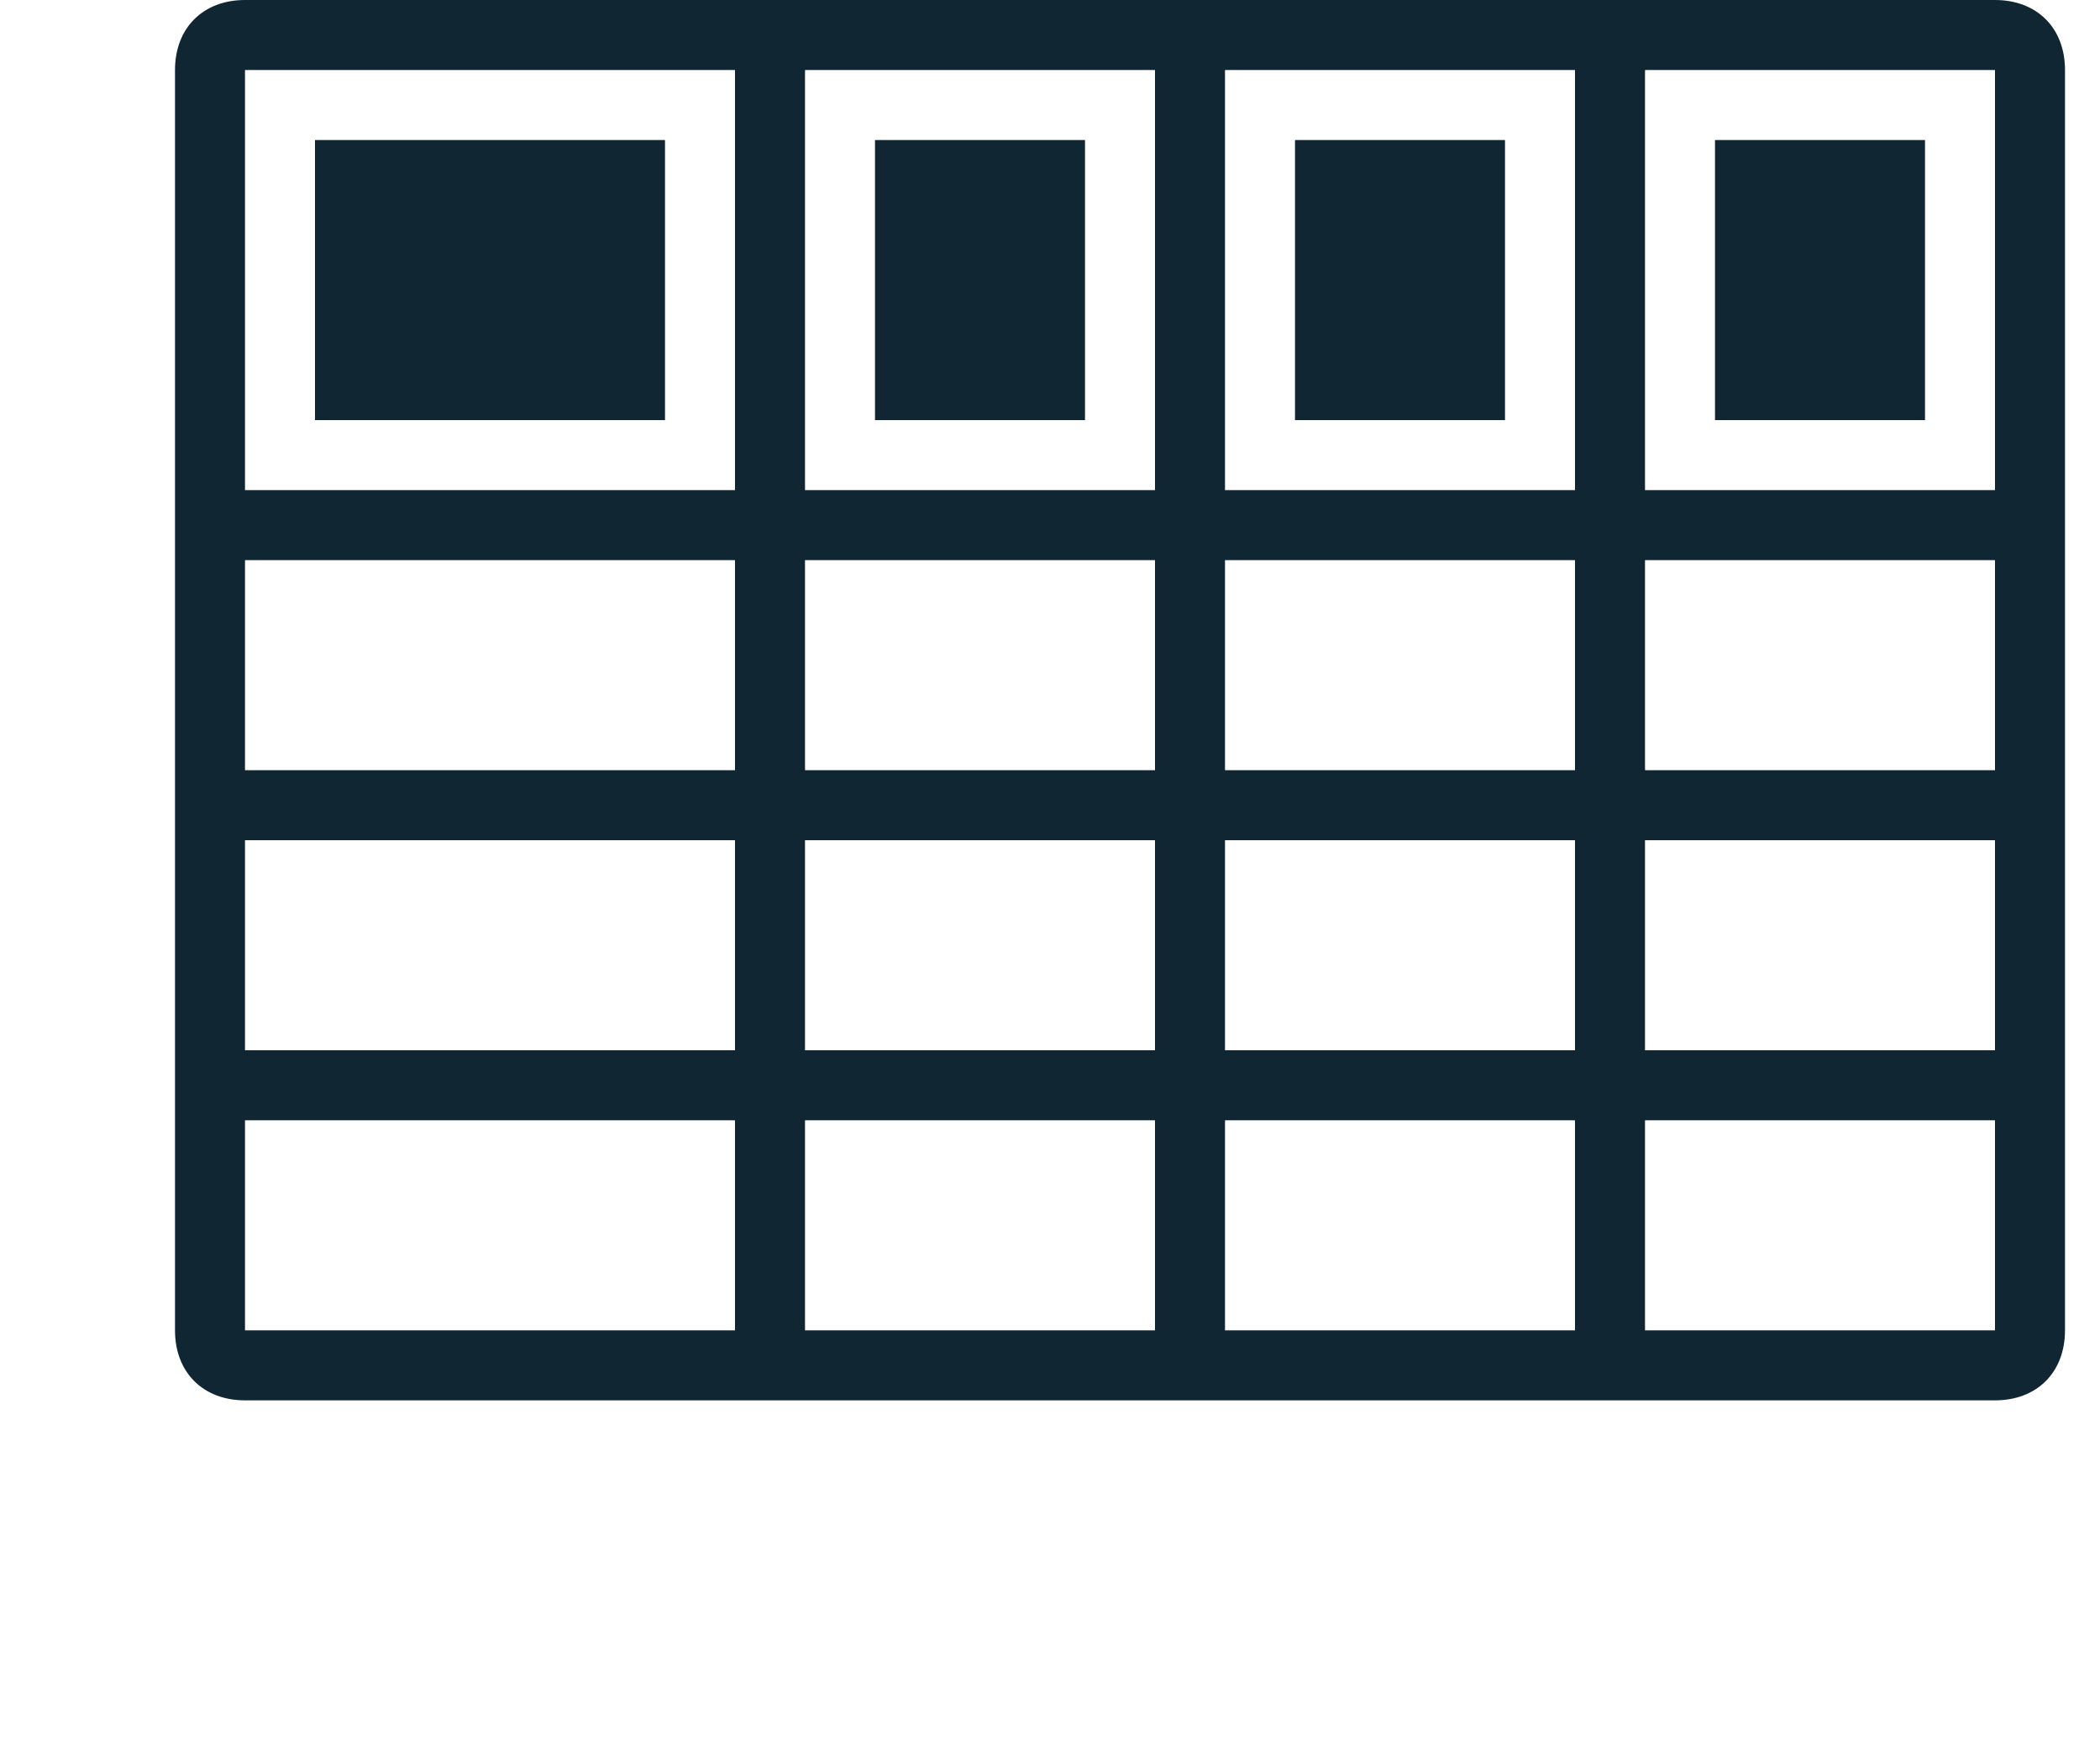
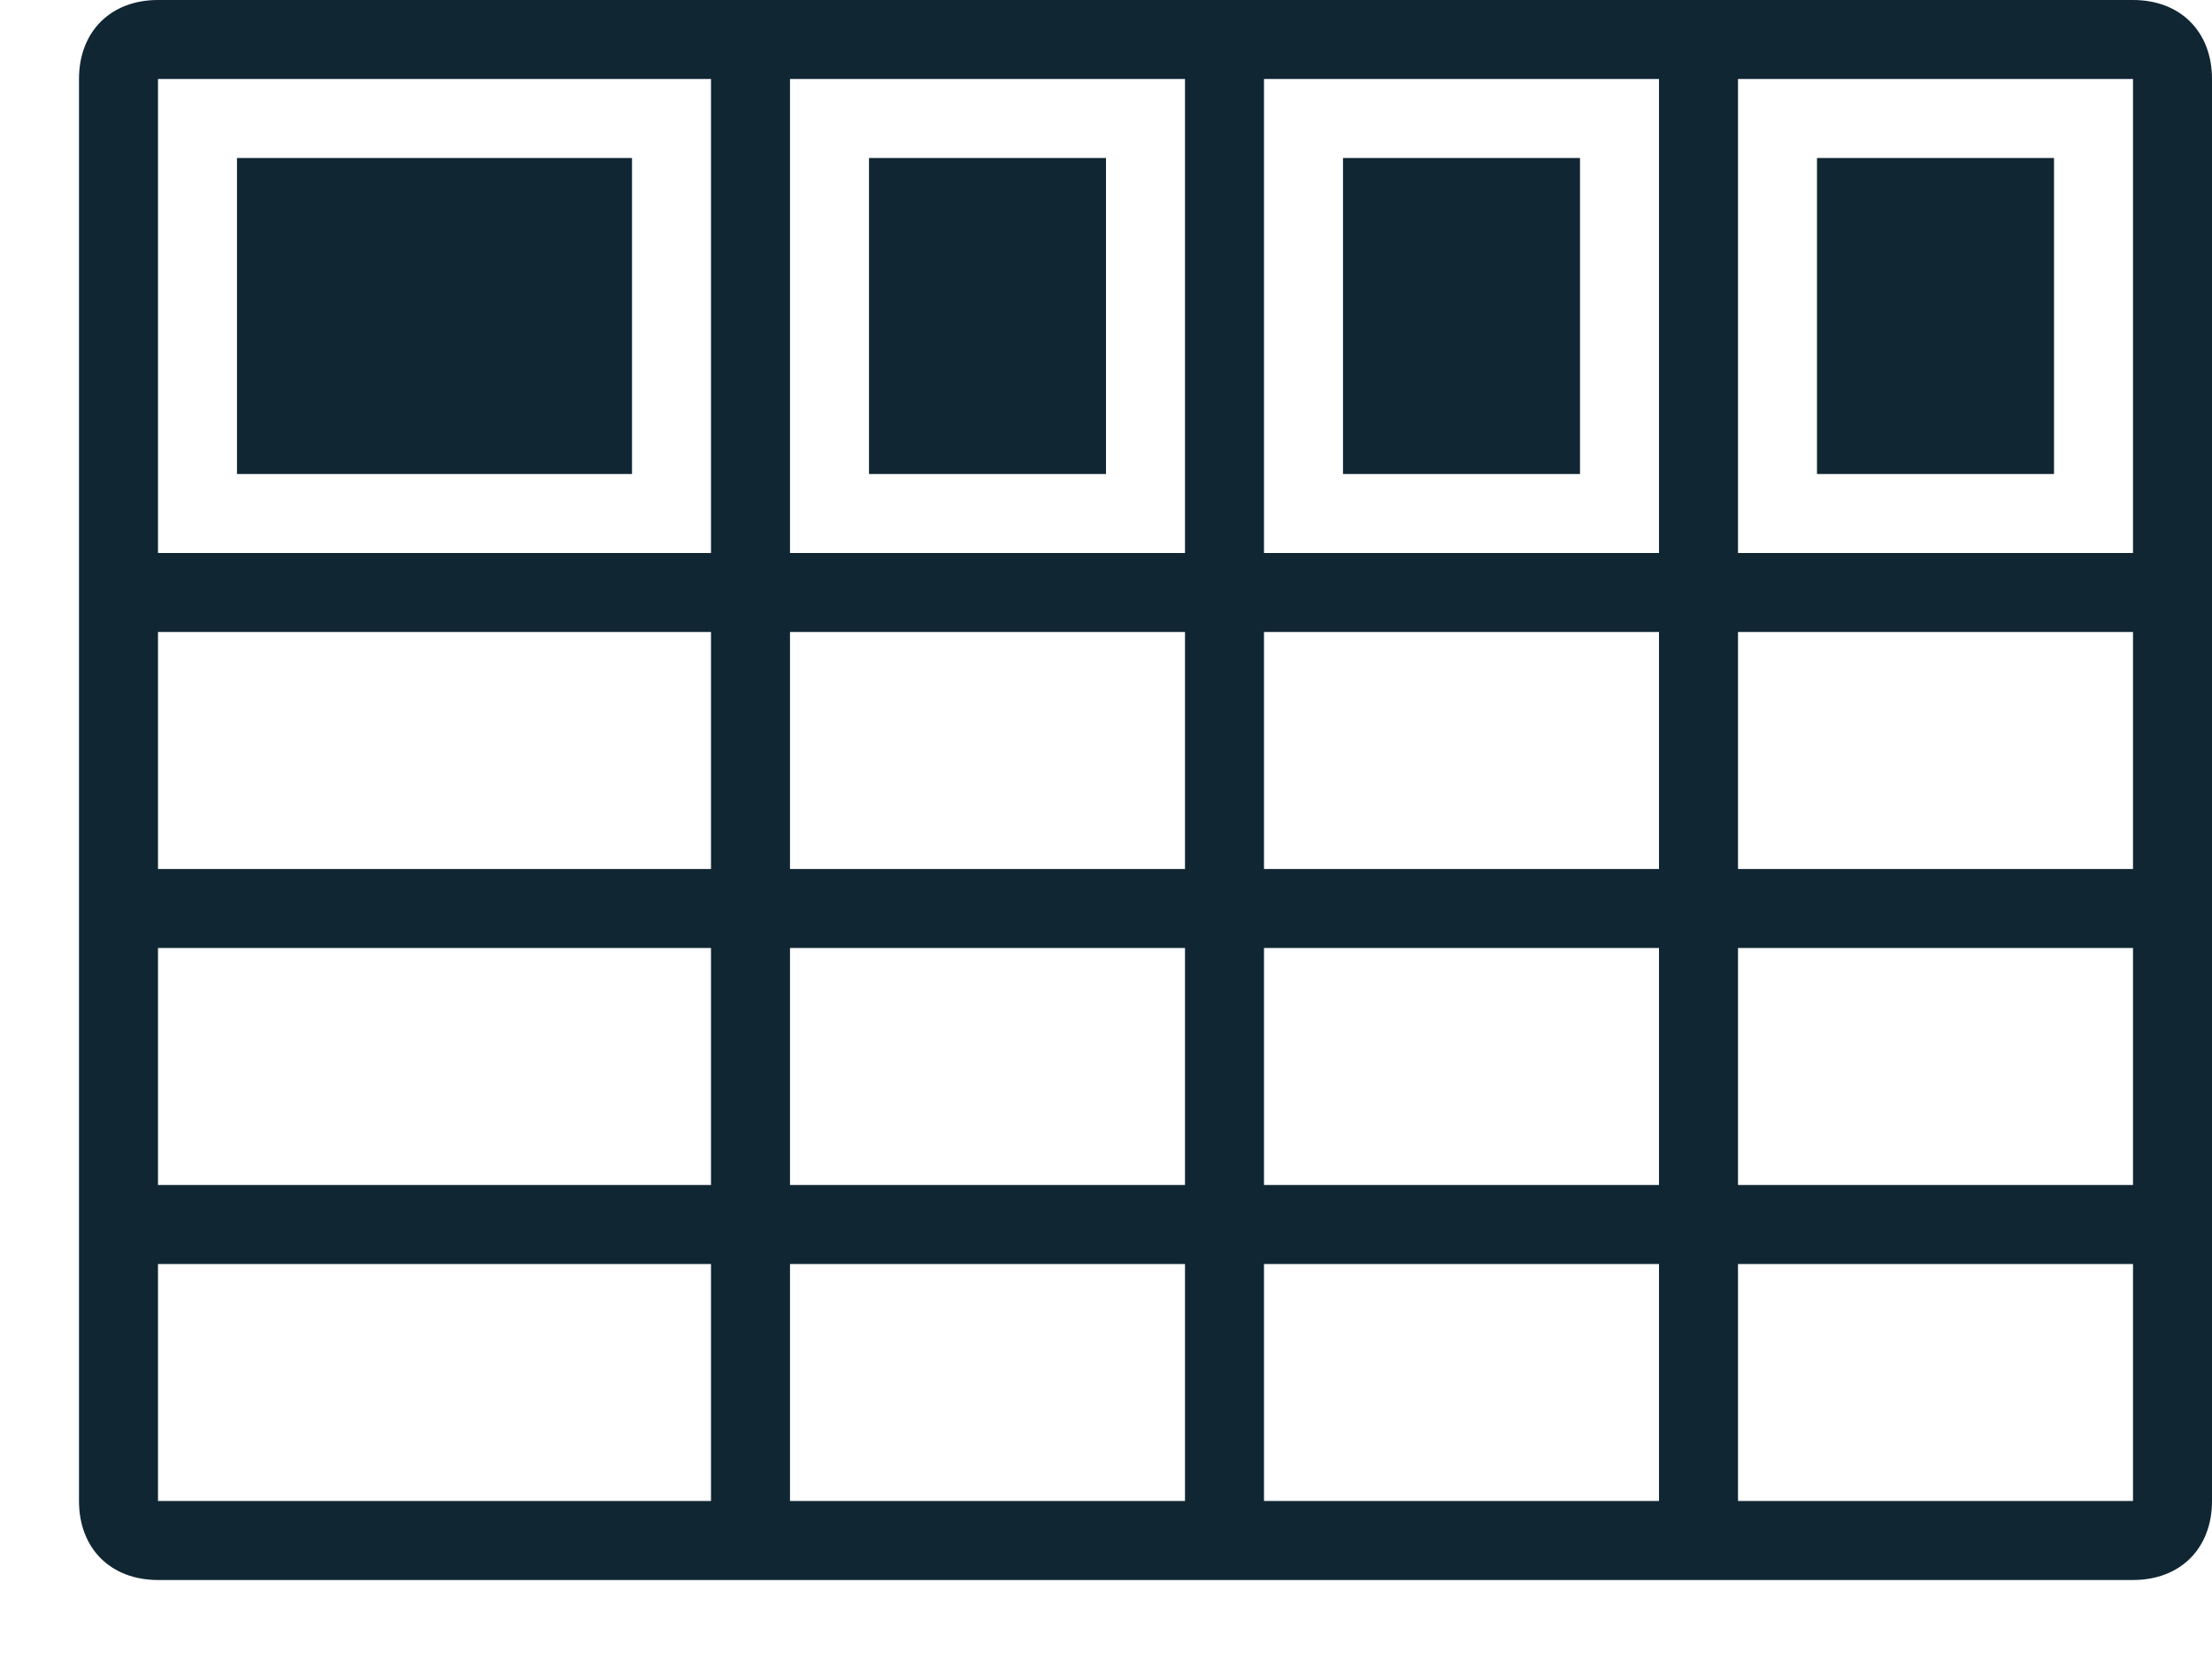
- <svg xmlns="http://www.w3.org/2000/svg" width="30px" height="25px" viewBox="0 0 25 25">
+ <svg xmlns="http://www.w3.org/2000/svg" width="32px" height="24px" viewBox="0 0 26 21">
  <g>
    <path fill="none" d="M8,1H1v6h7V1z M7,6H2V2h5V6z" />
    <rect x="9" y="8" fill="none" width="5" height="3" />
    <path fill="none" d="M14,7V1H9v6H14z M10,2h3v4h-3V2z" />
    <rect x="9" y="12" fill="none" width="5" height="3" />
    <rect x="15" y="12" fill="none" width="5" height="3" />
    <path fill="none" d="M20,7V1h-5v6H20z M16,2h3v4h-3V2z" />
    <rect x="15" y="8" fill="none" width="5" height="3" />
    <rect x="1" y="8" fill="none" width="7" height="3" />
    <path fill="none" d="M21,1v6h5v1h-5v3h5v1h-5v3h5v1h-5v3h5l0-18h0H21z M25,6h-3V2h3V6z" />
    <rect x="9" y="16" fill="none" width="5" height="3" />
    <rect x="15" y="16" fill="none" width="5" height="3" />
    <rect x="1" y="12" fill="none" width="7" height="3" />
    <rect x="1" y="16" fill="none" width="7" height="3" />
    <path fill="#102633" d="M26,0H1C0.4,0,0,0.4,0,1v18c0,0.6,0.4,1,1,1h25c0.6,0,1-0.4,1-1V1C27,0.4,26.6,0,26,0z M20,1v6h-5V1H20z       M15,8h5v3h-5V8z M15,12h5v3h-5V12z M14,1v6H9V1H14z M9,8h5v3H9V8z M9,12h5v3H9V12z M1,1h7v6H1V1z M1,8h7v3H1V8z M1,12h7v3H1V12z       M1,19v-3h7v3H1z M9,19v-3h5v3H9z M15,19v-3h5v3H15z M26,19h-5v-3h5v-1h-5v-3h5v-1h-5V8h5V7h-5V1h5h0L26,19z" />
    <rect x="22" y="2" fill="#102633" width="3" height="4" />
    <rect x="16" y="2" fill="#102633" width="3" height="4" />
    <rect x="10" y="2" fill="#102633" width="3" height="4" />
    <rect x="2" y="2" fill="#102633" width="5" height="4" />
  </g>
</svg>
